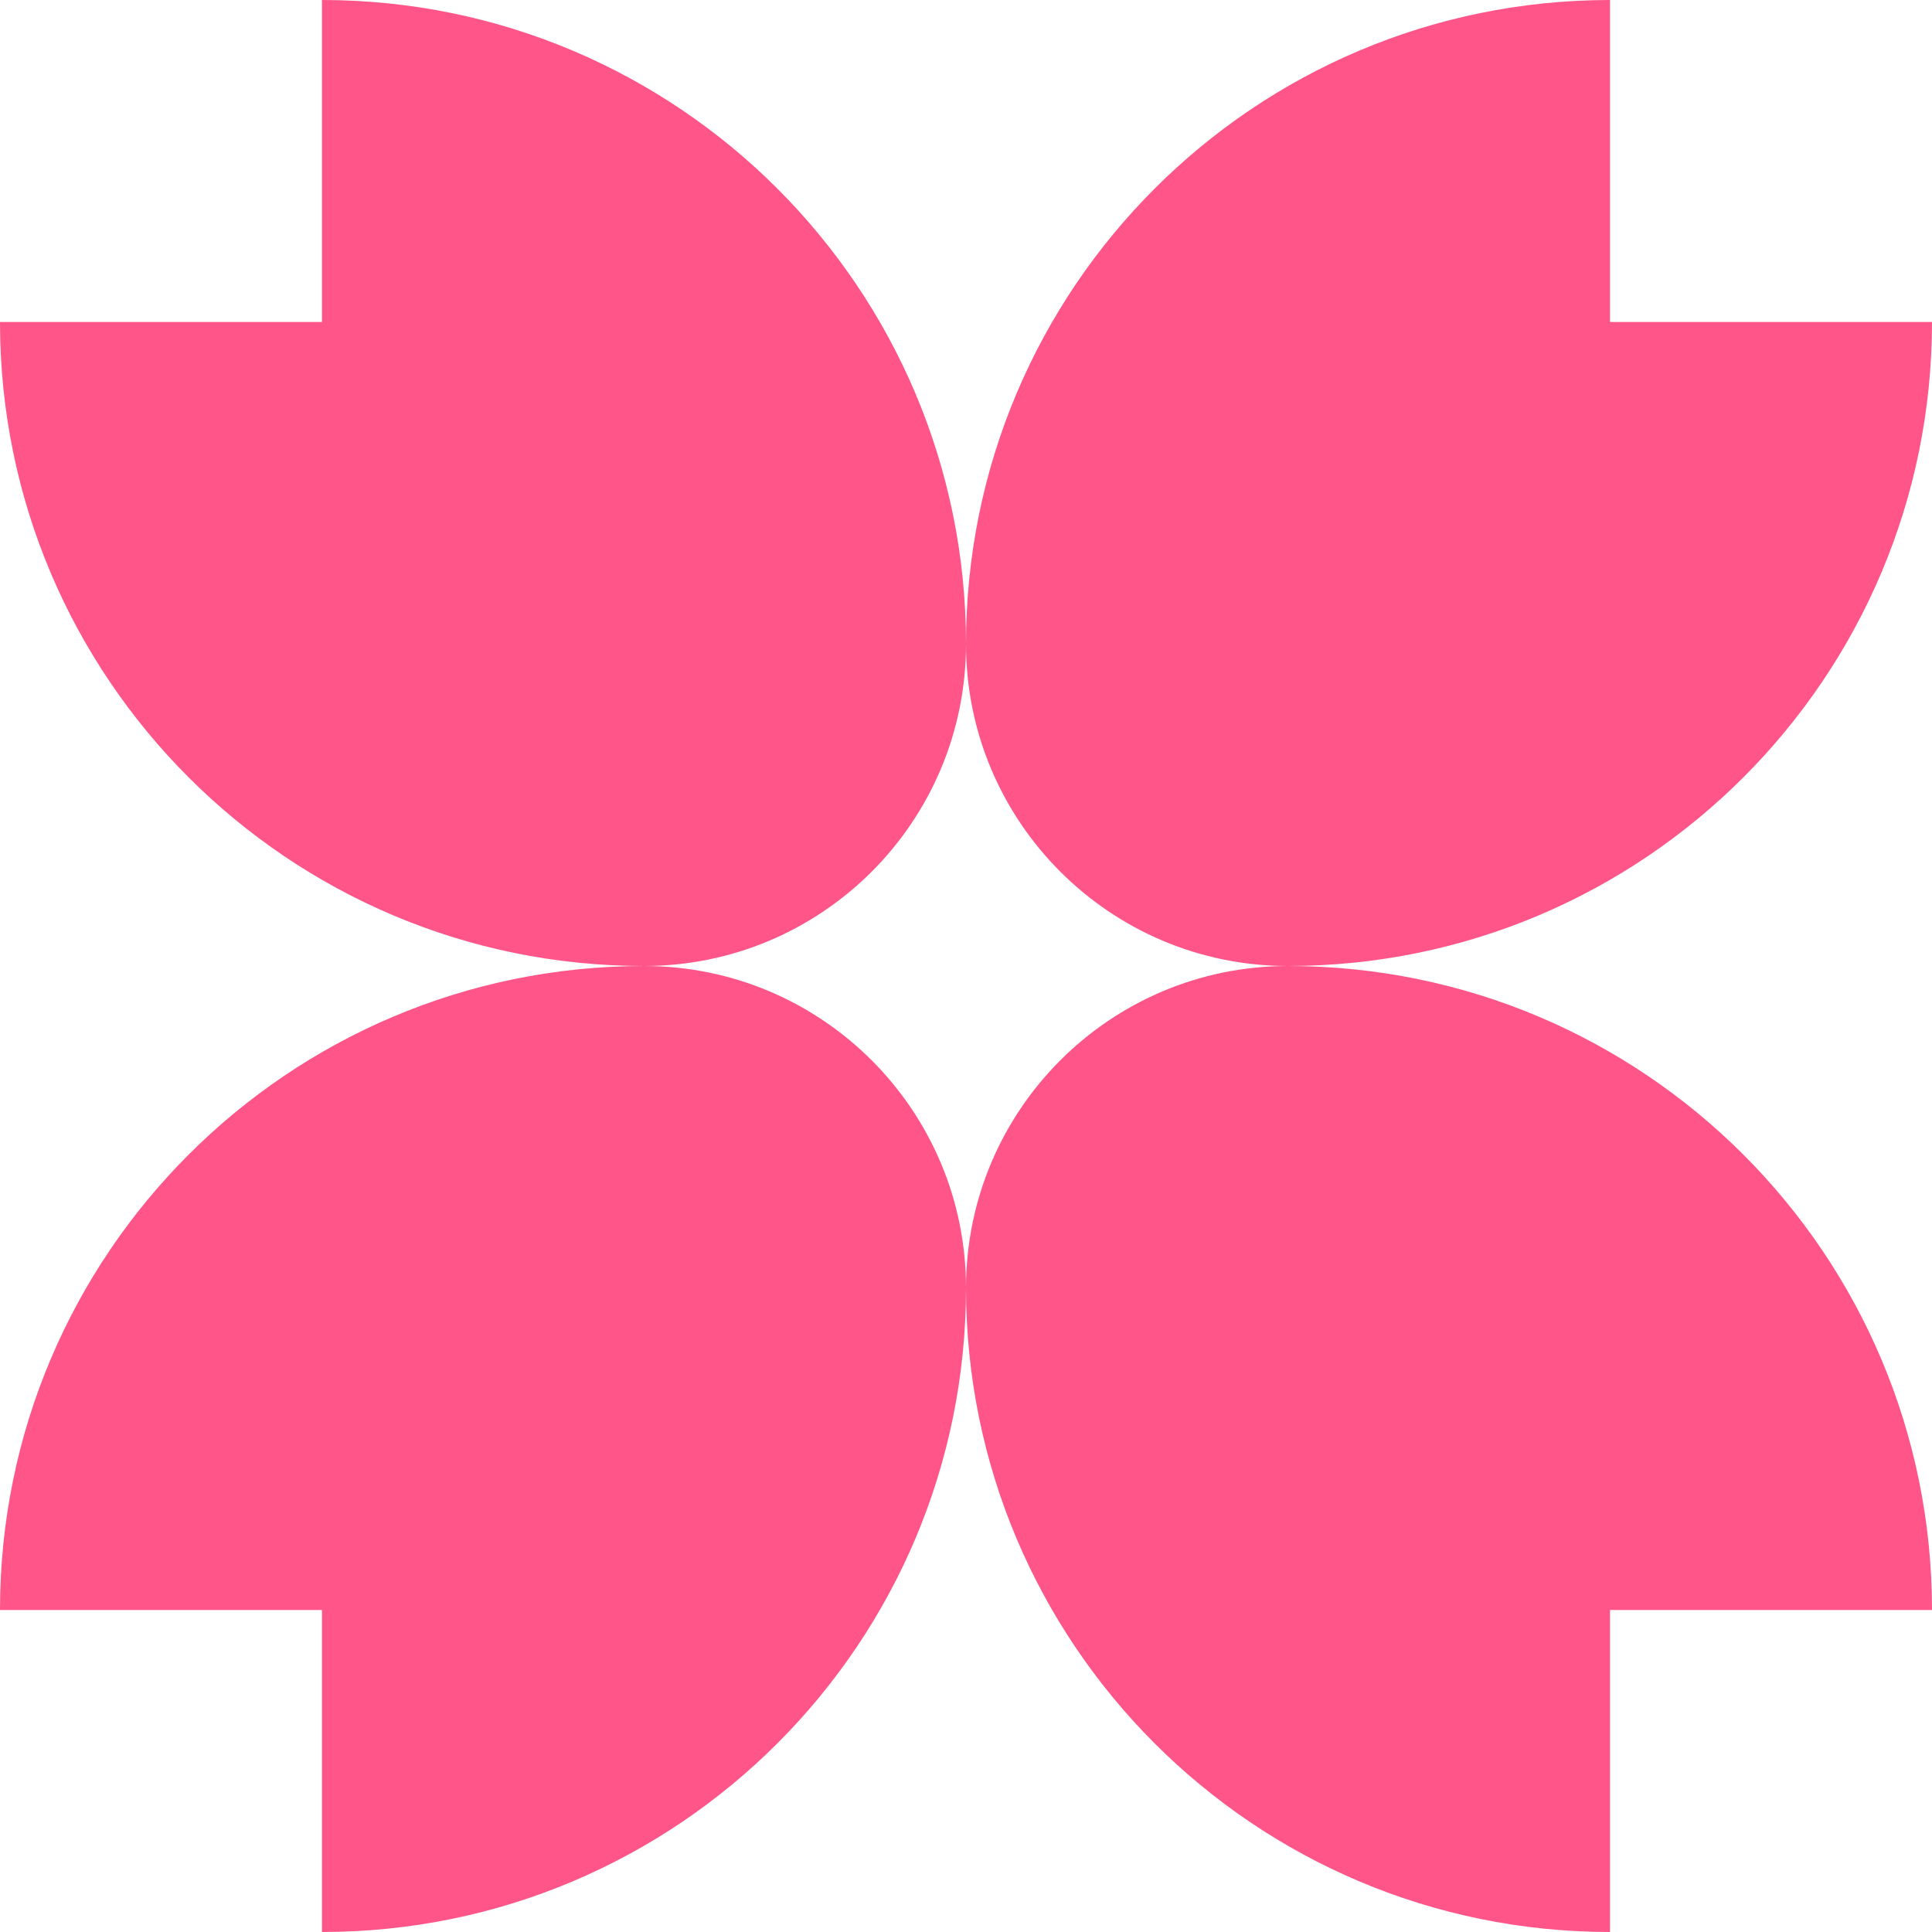
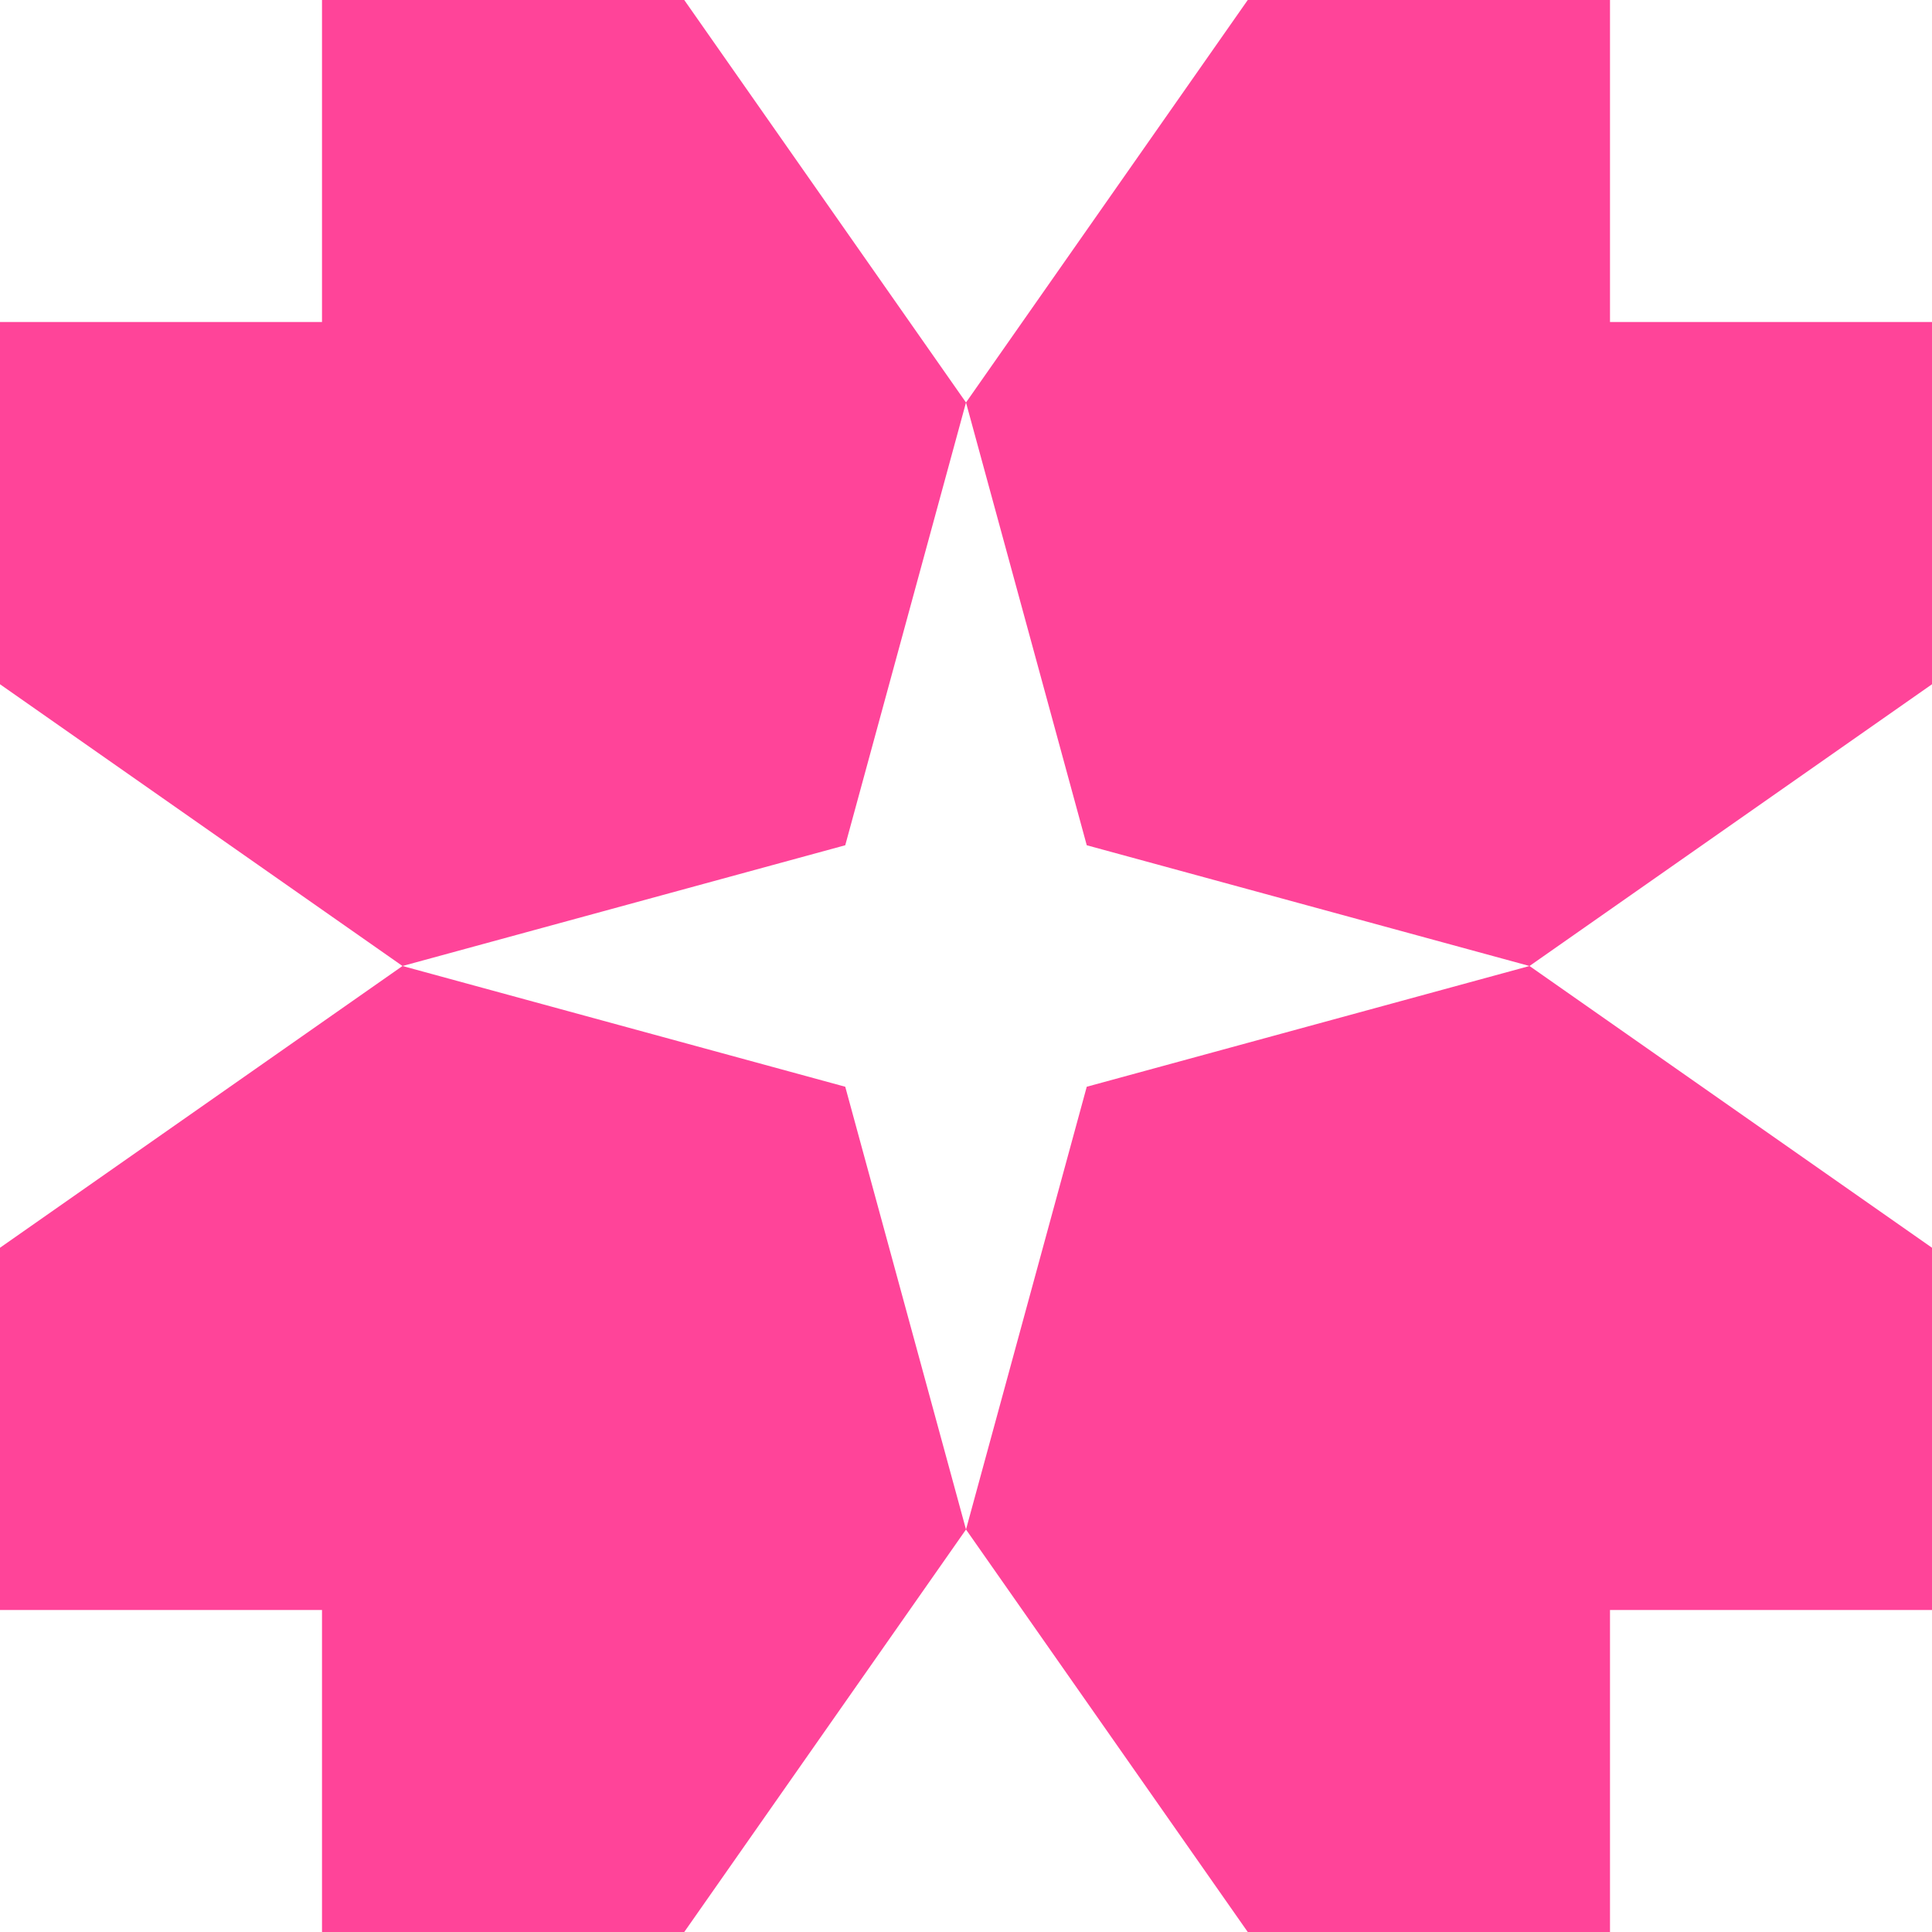
- <svg xmlns="http://www.w3.org/2000/svg" viewBox="0 0 50 50" fill="none">
-   <path d="M16.667 25C7.462 25 0 17.538 0 8.333H8.333V0C17.538 0 25 7.462 25 16.667C25 21.269 21.269 25 16.667 25Z" fill="#f58" />
-   <path d="M33.333 25C42.538 25 50 17.538 50 8.333H41.667V0C32.462 0 25 7.462 25 16.667C25 21.269 28.731 25 33.333 25Z" fill="#f58" />
-   <path d="M16.667 25C7.462 25 0 32.462 0 41.667H8.333V50C17.538 50 25 42.538 25 33.333C25 28.731 21.269 25 16.667 25Z" fill="#f58" />
-   <path d="M33.333 25C42.538 25 50 32.462 50 41.667H41.667V50C32.462 50 25 42.538 25 33.333C25 28.731 28.731 25 33.333 25Z" fill="#f58" />
+ <svg xmlns="http://www.w3.org/2000/svg" width="24" height="24" viewBox="0 0 24 24" fill="none">
+   <path d="M4 0H8.5L12 5L10.5 10.5L5 12L0 8.5V4H4V0Z" fill="#FF4499" />
+   <path d="M0 20V15.5L5 12L10.5 13.5L12 19L8.5 24H4V20H0Z" fill="#FF4499" />
+   <path d="M20 24H15.5L12 19L13.5 13.5L19 12L24 15.5V20H20V24Z" fill="#FF4499" />
+   <path d="M24 4V8.5L19 12L13.5 10.5L12 5L15.5 0H20V4H24Z" fill="#FF4499" />
</svg>
